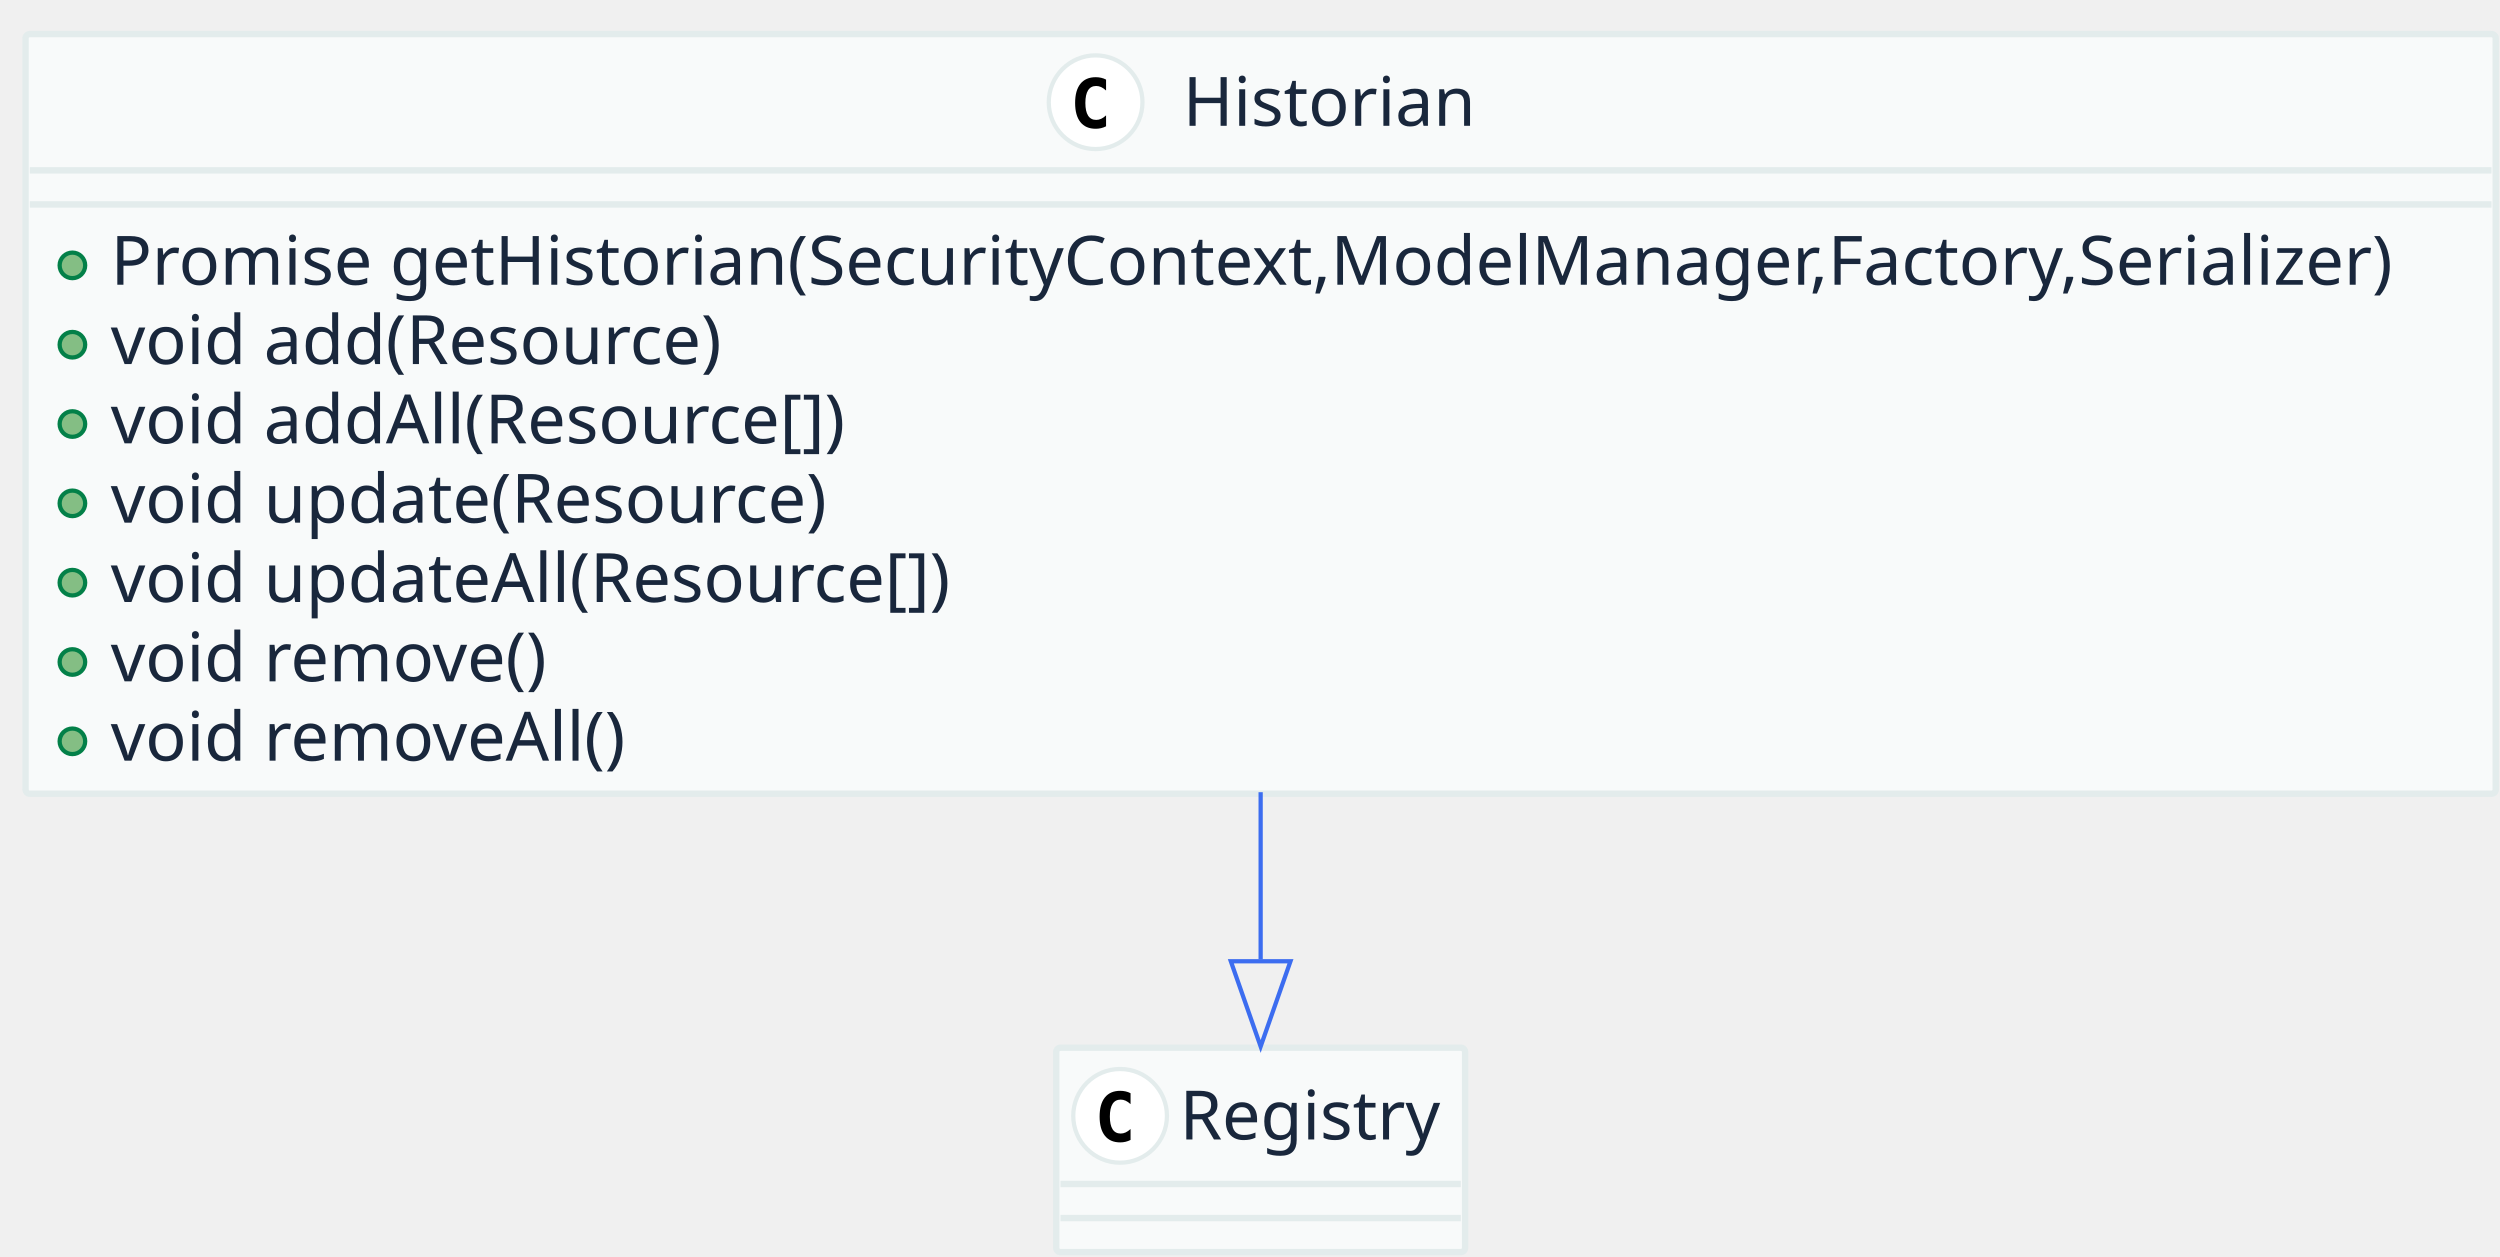
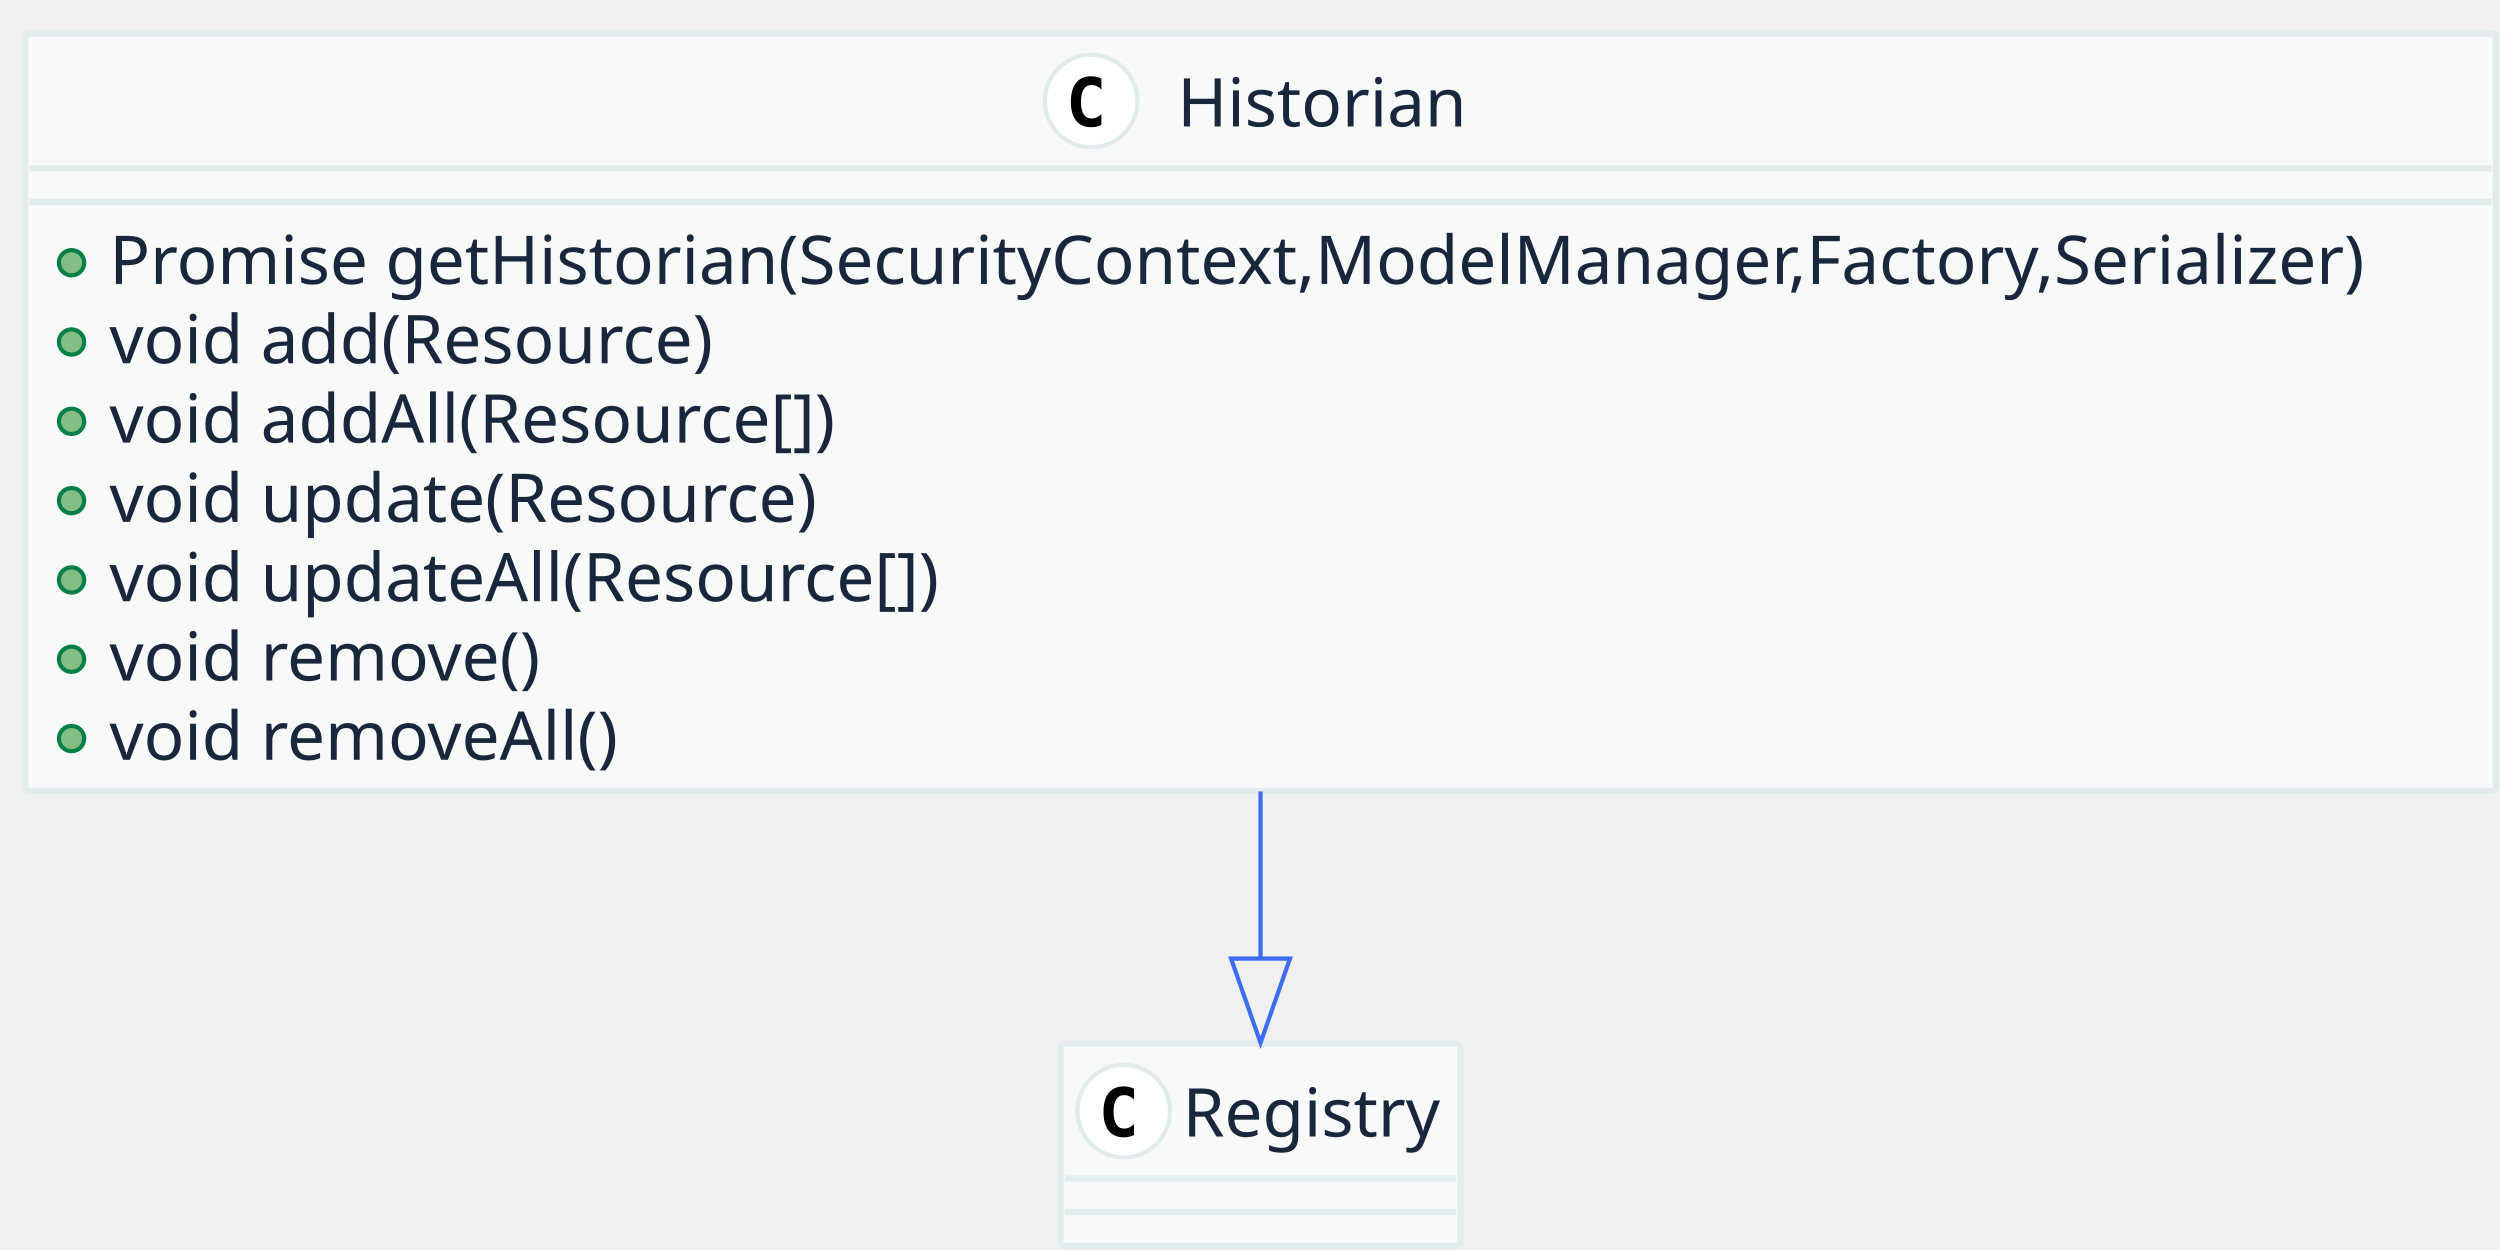
- <svg xmlns="http://www.w3.org/2000/svg" contentScriptType="application/ecmascript" contentStyleType="text/css" height="295px" preserveAspectRatio="none" style="width:587px;height:295px;" version="1.1" viewBox="0 0 587 295" width="587px" zoomAndPan="magnify">
+ <svg xmlns="http://www.w3.org/2000/svg" contentScriptType="application/ecmascript" contentStyleType="text/css" height="297px" preserveAspectRatio="none" style="width:594px;height:297px;" version="1.1" viewBox="0 0 594 297" width="594px" zoomAndPan="magnify">
  <defs />
  <g>
-     <rect fill="#F8FAFA" height="178.375" rx="1" ry="1" style="stroke: #E3ECEC; stroke-width: 1.5;" width="580" x="6" y="8" />
-     <ellipse cx="257.25" cy="24" fill="#FFFFFF" rx="11" ry="11" style="stroke: #E3ECEC; stroke-width: 1.0;" />
-     <path d="M259.703,29.656 Q259.156,29.938 258.555,30.086 Q257.953,30.234 257.281,30.234 Q254.922,30.234 253.68,28.672 Q252.438,27.109 252.438,24.172 Q252.438,21.234 253.68,19.68 Q254.922,18.125 257.281,18.125 Q257.953,18.125 258.562,18.266 Q259.172,18.406 259.703,18.688 L259.703,21.25 Q259.109,20.703 258.547,20.445 Q257.984,20.188 257.391,20.188 Q256.125,20.188 255.484,21.195 Q254.844,22.203 254.844,24.172 Q254.844,26.141 255.484,27.148 Q256.125,28.156 257.391,28.156 Q257.984,28.156 258.547,27.898 Q259.109,27.641 259.703,27.094 L259.703,29.656 Z " />
-     <text fill="#19273C" font-family="sans-serif" font-size="16" lengthAdjust="spacingAndGlyphs" textLength="69" x="277.75" y="29.539">Historian</text>
-     <line style="stroke: #E3ECEC; stroke-width: 1.5;" x1="7" x2="585" y1="40" y2="40" />
-     <line style="stroke: #E3ECEC; stroke-width: 1.5;" x1="7" x2="585" y1="48" y2="48" />
-     <ellipse cx="17" cy="62.312" fill="#84BE84" rx="3" ry="3" style="stroke: #038048; stroke-width: 1.0;" />
-     <text fill="#19273C" font-family="sans-serif" font-size="16" lengthAdjust="spacingAndGlyphs" textLength="554" x="26" y="66.852">Promise getHistorian(SecurityContext,ModelManager,Factory,Serializer)</text>
-     <ellipse cx="17" cy="80.938" fill="#84BE84" rx="3" ry="3" style="stroke: #038048; stroke-width: 1.0;" />
-     <text fill="#19273C" font-family="sans-serif" font-size="16" lengthAdjust="spacingAndGlyphs" textLength="152" x="26" y="85.477">void add(Resource)</text>
-     <ellipse cx="17" cy="99.562" fill="#84BE84" rx="3" ry="3" style="stroke: #038048; stroke-width: 1.0;" />
-     <text fill="#19273C" font-family="sans-serif" font-size="16" lengthAdjust="spacingAndGlyphs" textLength="181" x="26" y="104.102">void addAll(Resource[])</text>
-     <ellipse cx="17" cy="118.188" fill="#84BE84" rx="3" ry="3" style="stroke: #038048; stroke-width: 1.0;" />
-     <text fill="#19273C" font-family="sans-serif" font-size="16" lengthAdjust="spacingAndGlyphs" textLength="177" x="26" y="122.727">void update(Resource)</text>
-     <ellipse cx="17" cy="136.812" fill="#84BE84" rx="3" ry="3" style="stroke: #038048; stroke-width: 1.0;" />
-     <text fill="#19273C" font-family="sans-serif" font-size="16" lengthAdjust="spacingAndGlyphs" textLength="206" x="26" y="141.352">void updateAll(Resource[])</text>
-     <ellipse cx="17" cy="155.438" fill="#84BE84" rx="3" ry="3" style="stroke: #038048; stroke-width: 1.0;" />
-     <text fill="#19273C" font-family="sans-serif" font-size="16" lengthAdjust="spacingAndGlyphs" textLength="108" x="26" y="159.977">void remove()</text>
-     <ellipse cx="17" cy="174.062" fill="#84BE84" rx="3" ry="3" style="stroke: #038048; stroke-width: 1.0;" />
-     <text fill="#19273C" font-family="sans-serif" font-size="16" lengthAdjust="spacingAndGlyphs" textLength="125" x="26" y="178.602">void removeAll()</text>
-     <rect fill="#F8FAFA" height="48" rx="1" ry="1" style="stroke: #E3ECEC; stroke-width: 1.5;" width="96" x="248" y="246" />
-     <ellipse cx="263" cy="262" fill="#FFFFFF" rx="11" ry="11" style="stroke: #E3ECEC; stroke-width: 1.0;" />
-     <path d="M265.453,267.656 Q264.906,267.938 264.305,268.086 Q263.703,268.234 263.031,268.234 Q260.672,268.234 259.43,266.672 Q258.188,265.109 258.188,262.172 Q258.188,259.234 259.43,257.68 Q260.672,256.125 263.031,256.125 Q263.703,256.125 264.312,256.266 Q264.922,256.406 265.453,256.688 L265.453,259.25 Q264.859,258.703 264.297,258.445 Q263.734,258.188 263.141,258.188 Q261.875,258.188 261.234,259.195 Q260.594,260.203 260.594,262.172 Q260.594,264.141 261.234,265.148 Q261.875,266.156 263.141,266.156 Q263.734,266.156 264.297,265.898 Q264.859,265.641 265.453,265.094 L265.453,267.656 Z " />
-     <text fill="#19273C" font-family="sans-serif" font-size="16" lengthAdjust="spacingAndGlyphs" textLength="64" x="277" y="267.539">Registry</text>
-     <line style="stroke: #E3ECEC; stroke-width: 1.5;" x1="249" x2="343" y1="278" y2="278" />
-     <line style="stroke: #E3ECEC; stroke-width: 1.5;" x1="249" x2="343" y1="286" y2="286" />
-     <path d="M296,186.005 C296,199.641 296,213.193 296,225.271 " fill="none" style="stroke: #3C6DF0; stroke-width: 1.0;" />
-     <polygon fill="none" points="303,225.712,296,245.712,289,225.711,303,225.712" style="stroke: #3C6DF0; stroke-width: 1.0;" />
+     <rect fill="#F8FAFA" height="179.906" rx="1" ry="1" style="stroke: #E3ECEC; stroke-width: 1.5;" width="587" x="6" y="8" />
+     <ellipse cx="259.25" cy="24" fill="#FFFFFF" rx="11" ry="11" style="stroke: #E3ECEC; stroke-width: 1.0;" />
+     <path d="M261.695,29.664 Q261.148,29.945 260.547,30.086 Q259.945,30.227 259.281,30.227 Q256.922,30.227 255.68,28.672 Q254.438,27.117 254.438,24.18 Q254.438,21.234 255.68,19.68 Q256.922,18.125 259.281,18.125 Q259.945,18.125 260.555,18.266 Q261.164,18.406 261.695,18.688 L261.695,21.25 Q261.102,20.703 260.543,20.449 Q259.984,20.195 259.391,20.195 Q258.125,20.195 257.481,21.199 Q256.836,22.203 256.836,24.18 Q256.836,26.148 257.481,27.152 Q258.125,28.156 259.391,28.156 Q259.984,28.156 260.543,27.902 Q261.102,27.648 261.695,27.102 Z " />
+     <text fill="#19273C" font-family="sans-serif" font-size="16" lengthAdjust="spacingAndGlyphs" textLength="72" x="279.75" y="30.047">Historian</text>
+     <line style="stroke: #E3ECEC; stroke-width: 1.5;" x1="7" x2="592" y1="40" y2="40" />
+     <line style="stroke: #E3ECEC; stroke-width: 1.5;" x1="7" x2="592" y1="48" y2="48" />
+     <ellipse cx="17" cy="62.422" fill="#84BE84" rx="3" ry="3" style="stroke: #038048; stroke-width: 1.0;" />
+     <text fill="#19273C" font-family="sans-serif" font-size="16" lengthAdjust="spacingAndGlyphs" textLength="561" x="26" y="67.469">Promise getHistorian(SecurityContext,ModelManager,Factory,Serializer)</text>
+     <ellipse cx="17" cy="81.266" fill="#84BE84" rx="3" ry="3" style="stroke: #038048; stroke-width: 1.0;" />
+     <text fill="#19273C" font-family="sans-serif" font-size="16" lengthAdjust="spacingAndGlyphs" textLength="148" x="26" y="86.312">void add(Resource)</text>
+     <ellipse cx="17" cy="100.109" fill="#84BE84" rx="3" ry="3" style="stroke: #038048; stroke-width: 1.0;" />
+     <text fill="#19273C" font-family="sans-serif" font-size="16" lengthAdjust="spacingAndGlyphs" textLength="179" x="26" y="105.156">void addAll(Resource[])</text>
+     <ellipse cx="17" cy="118.953" fill="#84BE84" rx="3" ry="3" style="stroke: #038048; stroke-width: 1.0;" />
+     <text fill="#19273C" font-family="sans-serif" font-size="16" lengthAdjust="spacingAndGlyphs" textLength="173" x="26" y="124">void update(Resource)</text>
+     <ellipse cx="17" cy="137.797" fill="#84BE84" rx="3" ry="3" style="stroke: #038048; stroke-width: 1.0;" />
+     <text fill="#19273C" font-family="sans-serif" font-size="16" lengthAdjust="spacingAndGlyphs" textLength="204" x="26" y="142.844">void updateAll(Resource[])</text>
+     <ellipse cx="17" cy="156.641" fill="#84BE84" rx="3" ry="3" style="stroke: #038048; stroke-width: 1.0;" />
+     <text fill="#19273C" font-family="sans-serif" font-size="16" lengthAdjust="spacingAndGlyphs" textLength="106" x="26" y="161.688">void remove()</text>
+     <ellipse cx="17" cy="175.484" fill="#84BE84" rx="3" ry="3" style="stroke: #038048; stroke-width: 1.0;" />
+     <text fill="#19273C" font-family="sans-serif" font-size="16" lengthAdjust="spacingAndGlyphs" textLength="127" x="26" y="180.531">void removeAll()</text>
+     <rect fill="#F8FAFA" height="48" rx="1" ry="1" style="stroke: #E3ECEC; stroke-width: 1.5;" width="95" x="252" y="248" />
+     <ellipse cx="267" cy="264" fill="#FFFFFF" rx="11" ry="11" style="stroke: #E3ECEC; stroke-width: 1.0;" />
+     <path d="M269.445,269.664 Q268.898,269.945 268.297,270.086 Q267.695,270.227 267.031,270.227 Q264.672,270.227 263.43,268.672 Q262.188,267.117 262.188,264.18 Q262.188,261.234 263.43,259.68 Q264.672,258.125 267.031,258.125 Q267.695,258.125 268.305,258.266 Q268.914,258.406 269.445,258.688 L269.445,261.25 Q268.852,260.703 268.293,260.449 Q267.734,260.195 267.141,260.195 Q265.875,260.195 265.231,261.199 Q264.586,262.203 264.586,264.18 Q264.586,266.148 265.231,267.152 Q265.875,268.156 267.141,268.156 Q267.734,268.156 268.293,267.902 Q268.852,267.648 269.445,267.102 Z " />
+     <text fill="#19273C" font-family="sans-serif" font-size="16" lengthAdjust="spacingAndGlyphs" textLength="63" x="281" y="270.047">Registry</text>
+     <line style="stroke: #E3ECEC; stroke-width: 1.5;" x1="253" x2="346" y1="280" y2="280" />
+     <line style="stroke: #E3ECEC; stroke-width: 1.5;" x1="253" x2="346" y1="288" y2="288" />
+     <path d="M299.5,188.058 C299.5,201.844 299.5,215.528 299.5,227.722 " fill="none" style="stroke: #3C6DF0; stroke-width: 1.0;" />
+     <polygon fill="none" points="306.5,227.763,299.5,247.763,292.5,227.763,306.5,227.763" style="stroke: #3C6DF0; stroke-width: 1.0;" />
  </g>
</svg>
